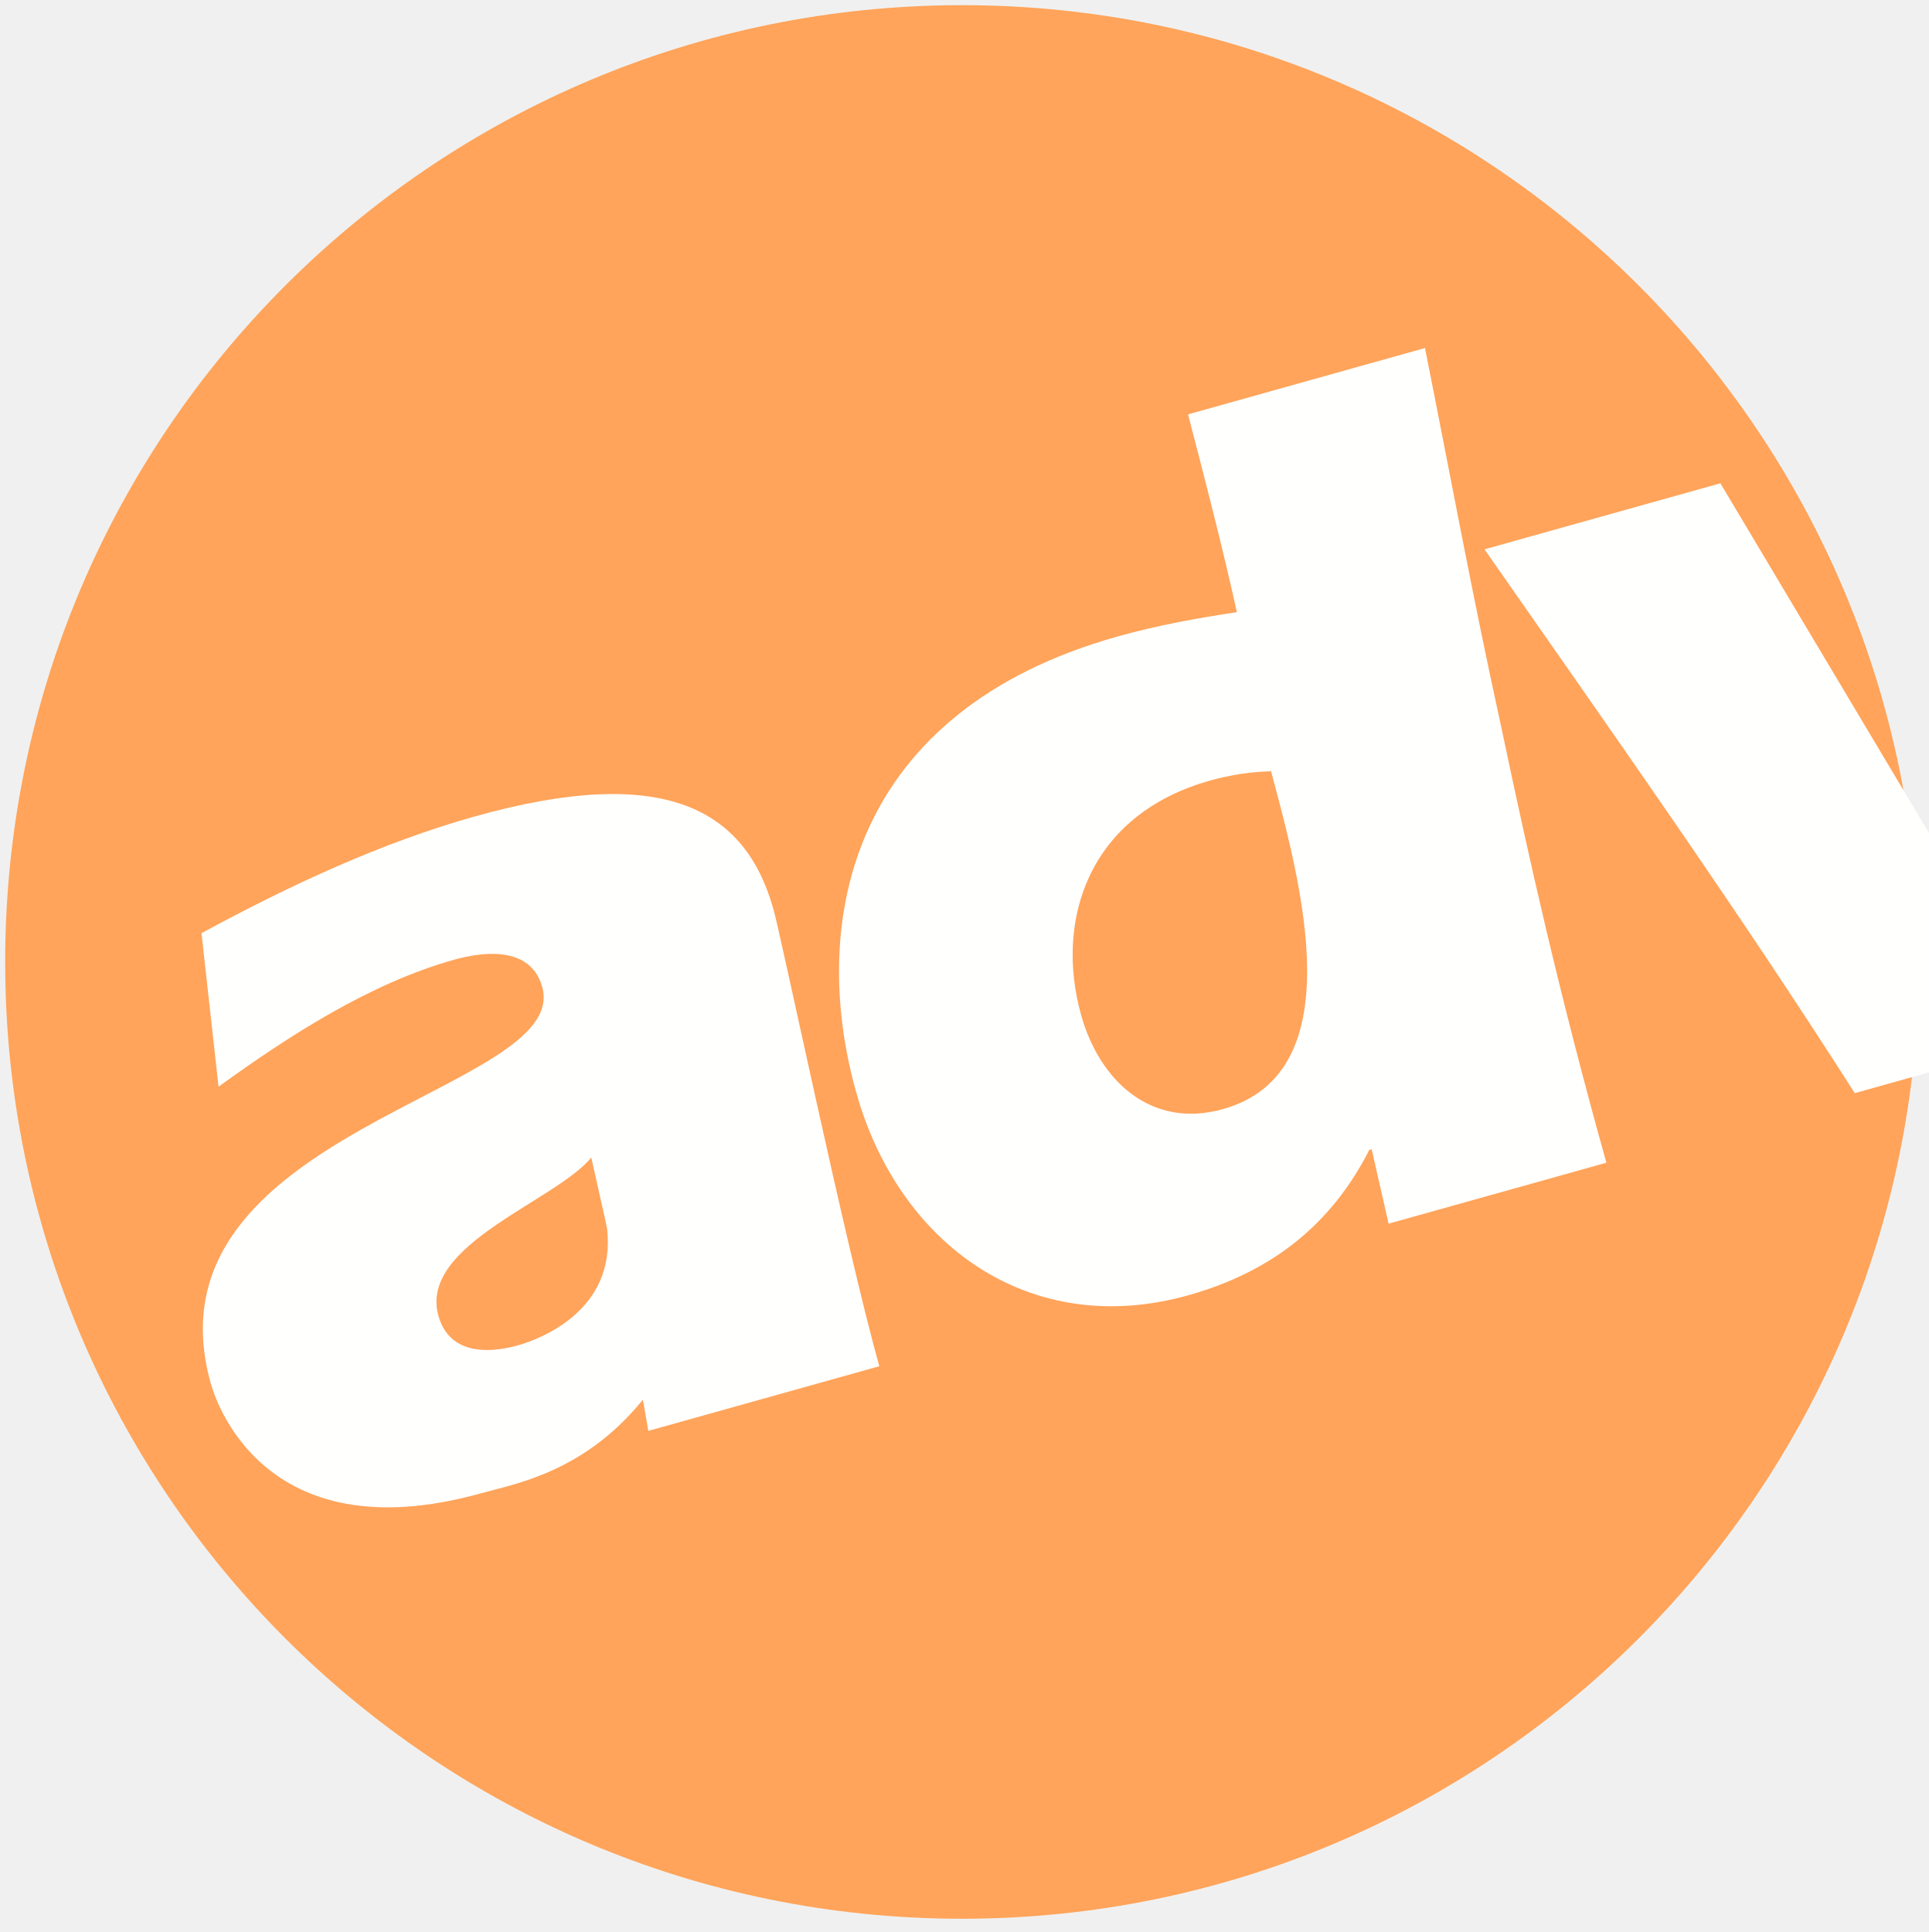
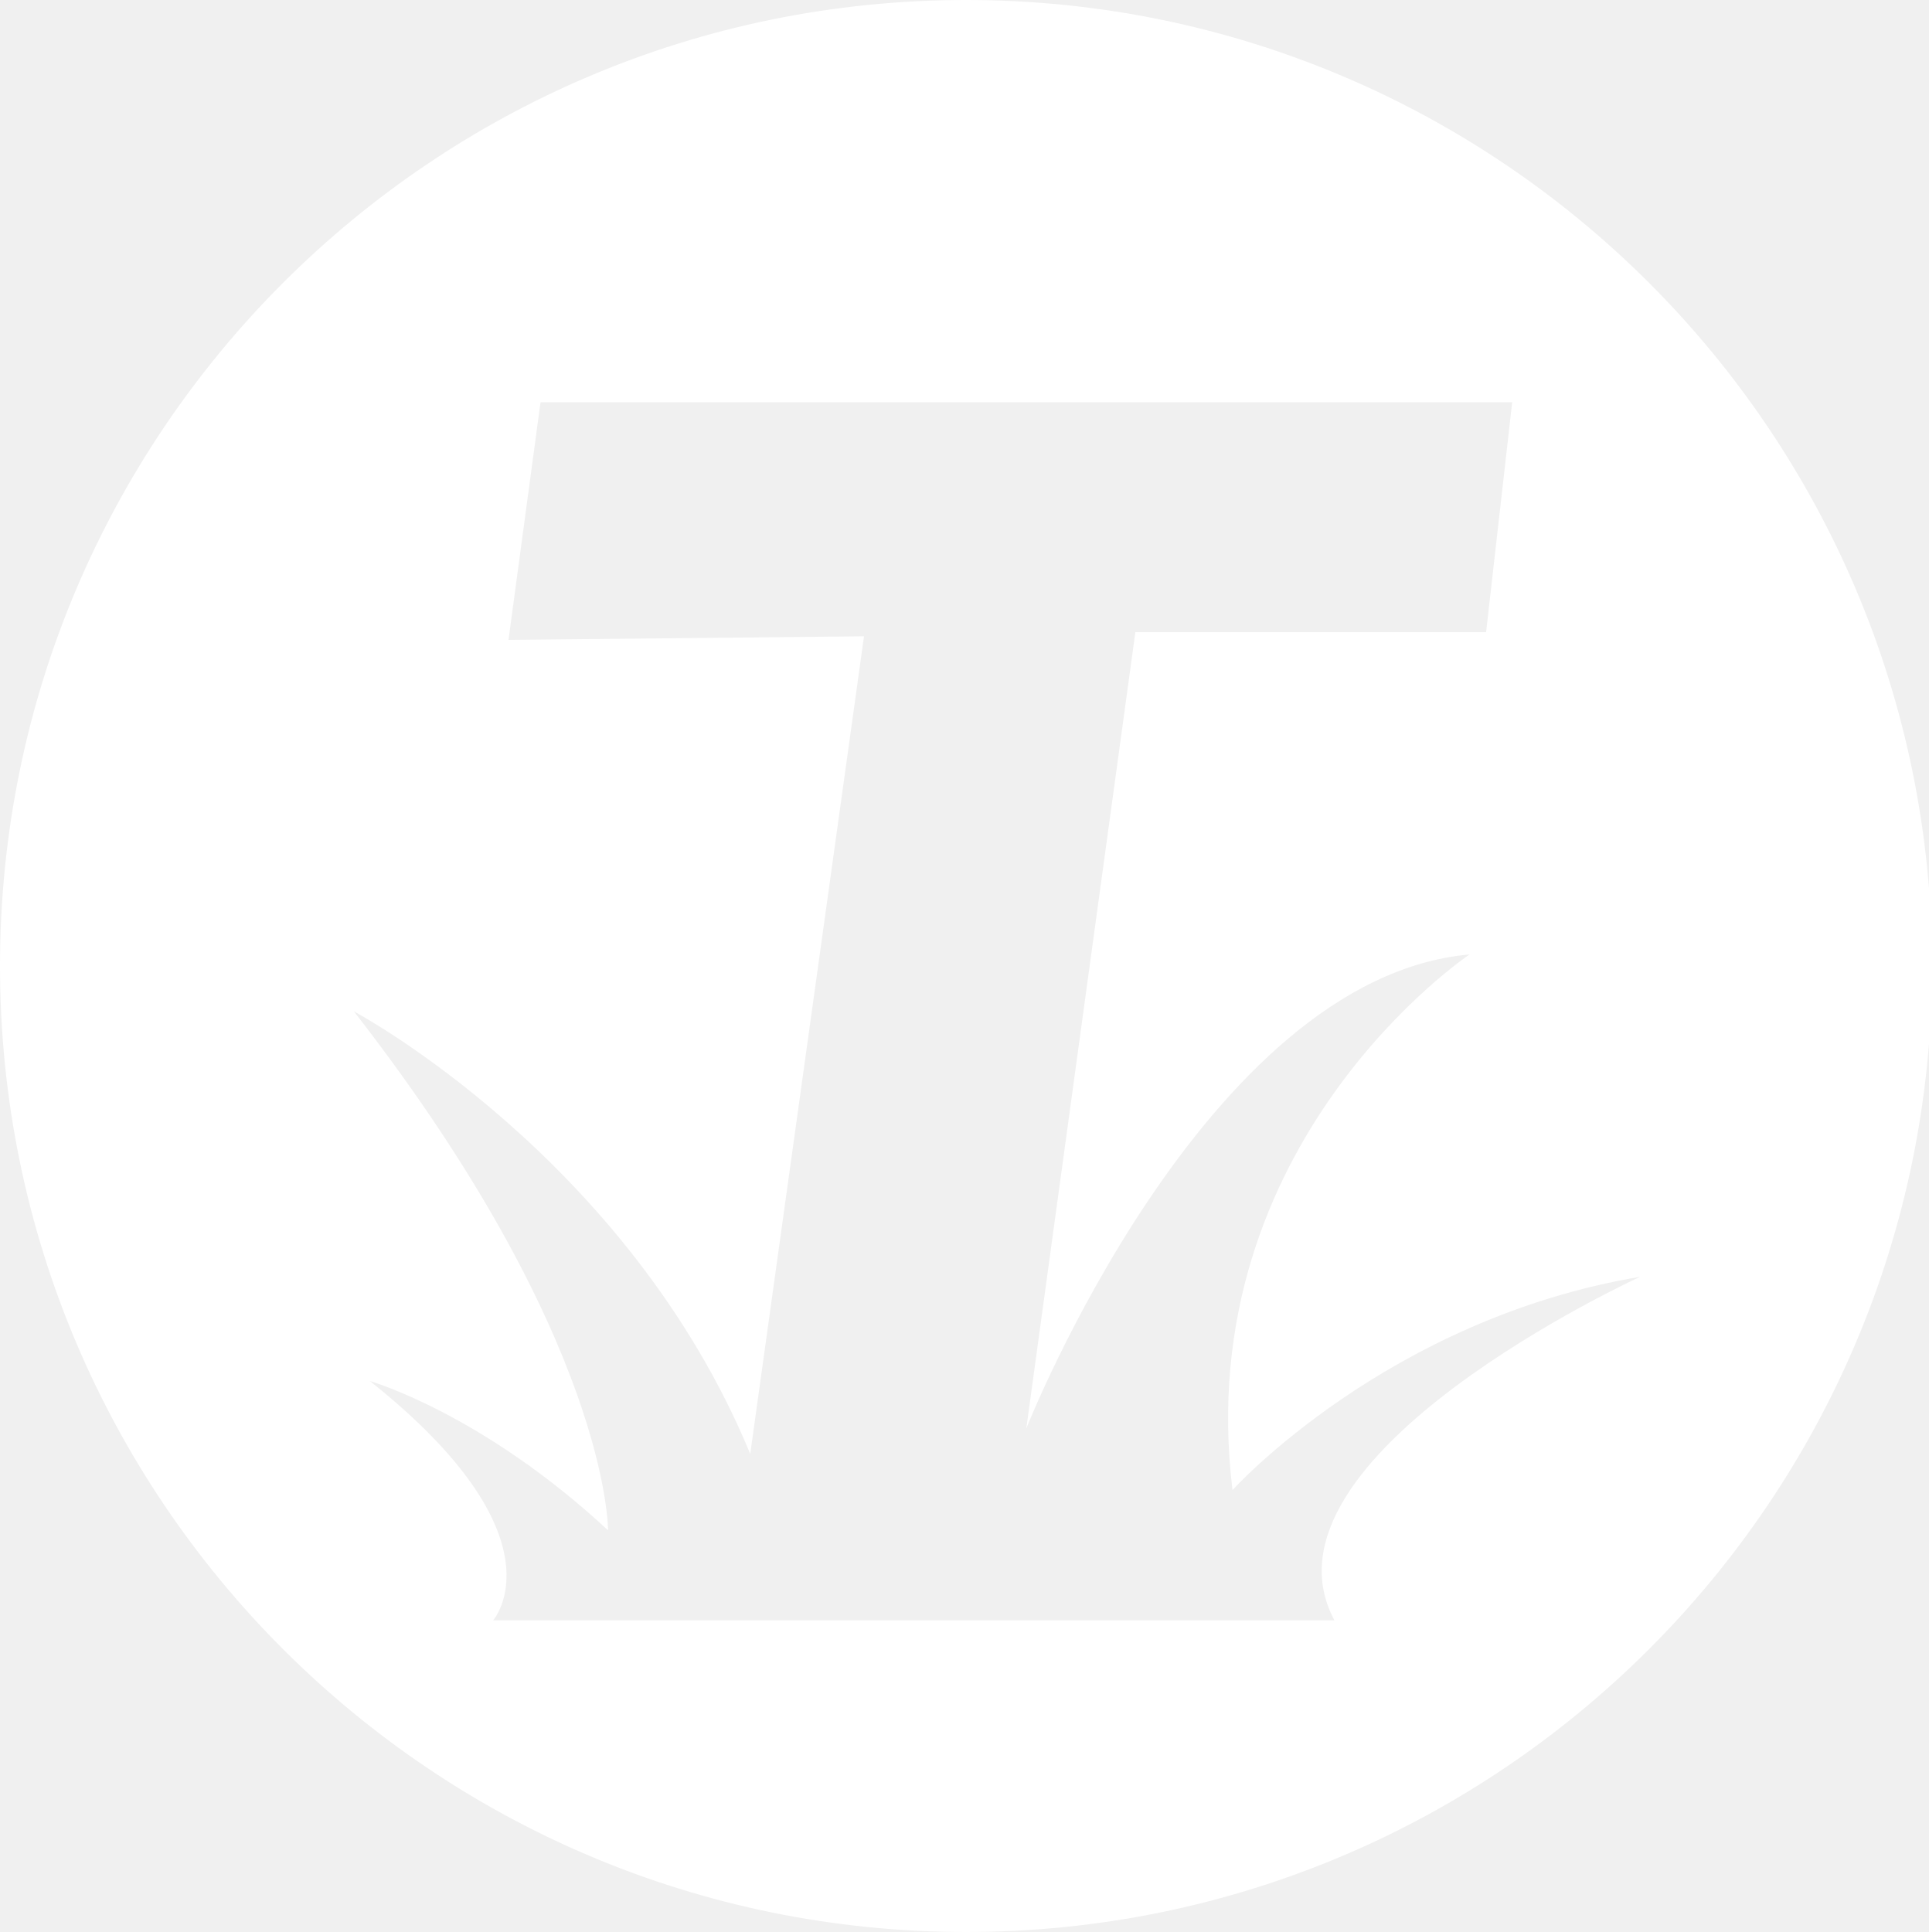
<svg xmlns="http://www.w3.org/2000/svg" version="1.1" id="Layer_3" x="0px" y="0px" width="142.333px" height="142.596px" viewBox="0 0 142.333 142.596" enable-background="new 0 0 142.333 142.596" xml:space="preserve">
-   <circle fill="#ffa45a" cx="71" cy="71" r="70.618" />
-   <path fill="#FFFFFE" d="M35.06,60.254c-6.837,1.915-13.62,5.059-20.188,8.621l1.258,11.33c5.174-3.744,11.172-7.632,17.389-9.372  c2.398-0.672,5.68-0.916,6.5,2.016c2.186,7.81-29.71,10.518-24.464,29.256c0.274,0.977,3.733,12.648,19.984,8.1  c2.395-0.671,7.556-1.515,11.906-6.896l0.124,0.676c0.099,0.543,0.189,1.083,0.281,1.624l17.046-4.771  c-2.486-8.882-7.19-31.507-7.812-33.725C55.021,59.74,49.089,56.326,35.06,60.254z M44.682,90.079l0.122,0.606  c0.694,6.048-4.973,8.162-6.57,8.61c-2.398,0.672-5.107,0.572-5.878-2.182C30.888,91.872,41,88.663,43.64,85.433  C43.979,86.979,44.335,88.527,44.682,90.079z" />
-   <path fill="#FFFFFE" d="M87.683,30.584c1.275,4.91,2.531,9.732,3.604,14.6c-2.939,0.439-5.855,0.968-8.785,1.788  c-19.628,5.495-22.89,20.868-19.31,33.656c3.132,11.184,12.772,18.257,24.495,14.976c6.215-1.74,10.593-5.264,13.37-10.728  l0.178-0.051l1.25,5.491l16.073-4.499c-3.481-12.435-5.733-22.528-7.77-32.205c-2.102-9.564-3.74-18.49-5.617-27.925L87.683,30.584z   M90.256,81.862c-5.329,1.492-9.122-2.14-10.463-6.934c-1.966-7.018,0.549-14.806,9.516-17.317c1.509-0.422,2.979-0.643,4.501-0.686  C96.053,65.298,99.846,79.177,90.256,81.862z" />
-   <path fill="#FFFFFE" d="M162.491,25.728c-2.851,16.504-5.091,33.124-7.13,49.781l-18.472,5.172  c-8.707-13.65-18.048-26.834-27.326-40.136l17.408-4.874l15.514,26.011l0.178-0.05l2.152-30.957L162.491,25.728z" />
+   <path fill="#FFFFFF" d="M71.298,0C31.921,0,0,31.921,0,71.298s31.921,71.298,71.298,71.298s71.298-31.921,71.298-71.298  S110.674,0,71.298,0z M98.488,119.596H36.393c0,0,5.422-6.122-9.096-17.666c0,0,8.265,2.361,17.579,11.02  c0,0,0.131-14.036-18.759-38.306c0,0,20.202,10.758,29.254,32.665l8.396-60.345l-26.237,0.263l2.362-17.535h71.714l-1.925,16.966  H83.794l-8.048,58.77c0,0,13.121-33.233,32.711-34.982c0,0-20.642,13.818-17.493,39.531c0,0,11.37-12.595,30.087-15.742  C121.051,94.235,92.016,107.527,98.488,119.596z" />
</svg>
